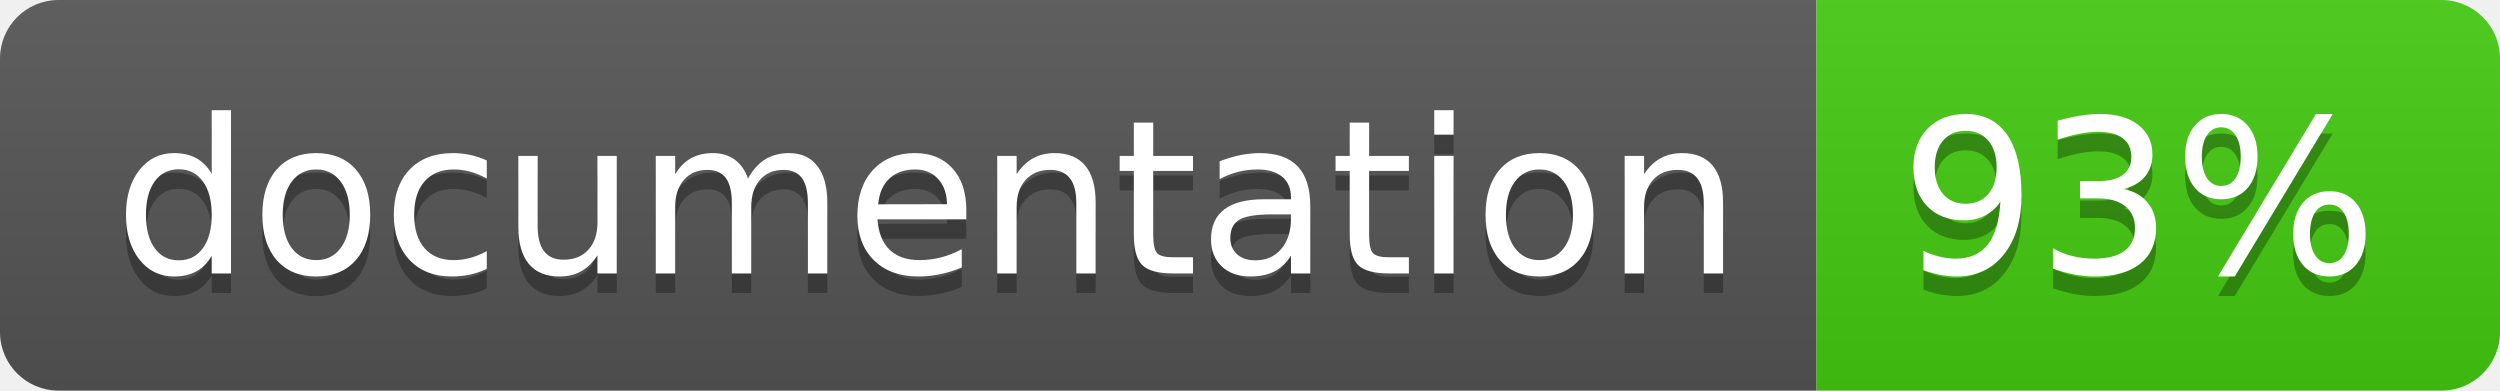
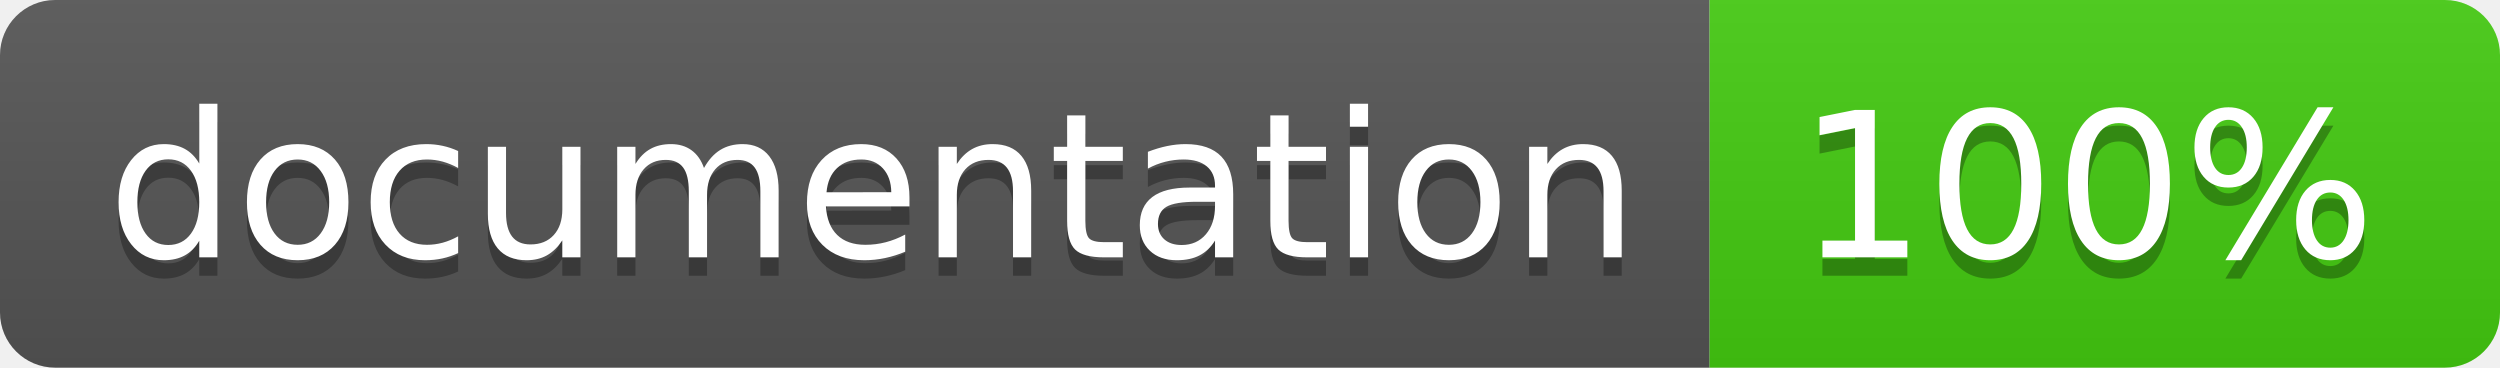
- <svg xmlns="http://www.w3.org/2000/svg" width="128" height="20">
+ <svg xmlns="http://www.w3.org/2000/svg" width="136" height="20">
  <linearGradient id="b" x2="0" y2="100%">
    <stop offset="0" stop-color="#bbb" stop-opacity=".1" />
    <stop offset="1" stop-opacity=".1" />
  </linearGradient>
  <clipPath id="a">
-     <rect width="128" height="20" rx="3" fill="#fff" />
+     <rect width="136" height="20" rx="3" fill="#fff" />
  </clipPath>
  <g clip-path="url(#a)">
    <path fill="#555" d="M0 0h93v20H0z" />
-     <path fill="#4c1" d="M93 0h35v20H93z" />
-     <path fill="url(#b)" d="M0 0h128v20H0z" />
+     <path fill="#4c1" d="M93 0h43v20H93z" />
+     <path fill="url(#b)" d="M0 0h136v20H0z" />
  </g>
  <g fill="#fff" text-anchor="middle" font-family="DejaVu Sans,Verdana,Geneva,sans-serif" font-size="110">
    <text x="475" y="150" fill="#010101" fill-opacity=".3" transform="scale(.1)" textLength="830">
      documentation
    </text>
    <text x="475" y="140" transform="scale(.1)" textLength="830">
      documentation
    </text>
-     <text x="1095" y="150" fill="#010101" fill-opacity=".3" transform="scale(.1)" textLength="250">
-       93%
+     <text x="1135" y="150" fill="#010101" fill-opacity=".3" transform="scale(.1)" textLength="330">
+       100%
    </text>
-     <text x="1095" y="140" transform="scale(.1)" textLength="250">
-       93%
+     <text x="1135" y="140" transform="scale(.1)" textLength="330">
+       100%
    </text>
  </g>
</svg>
